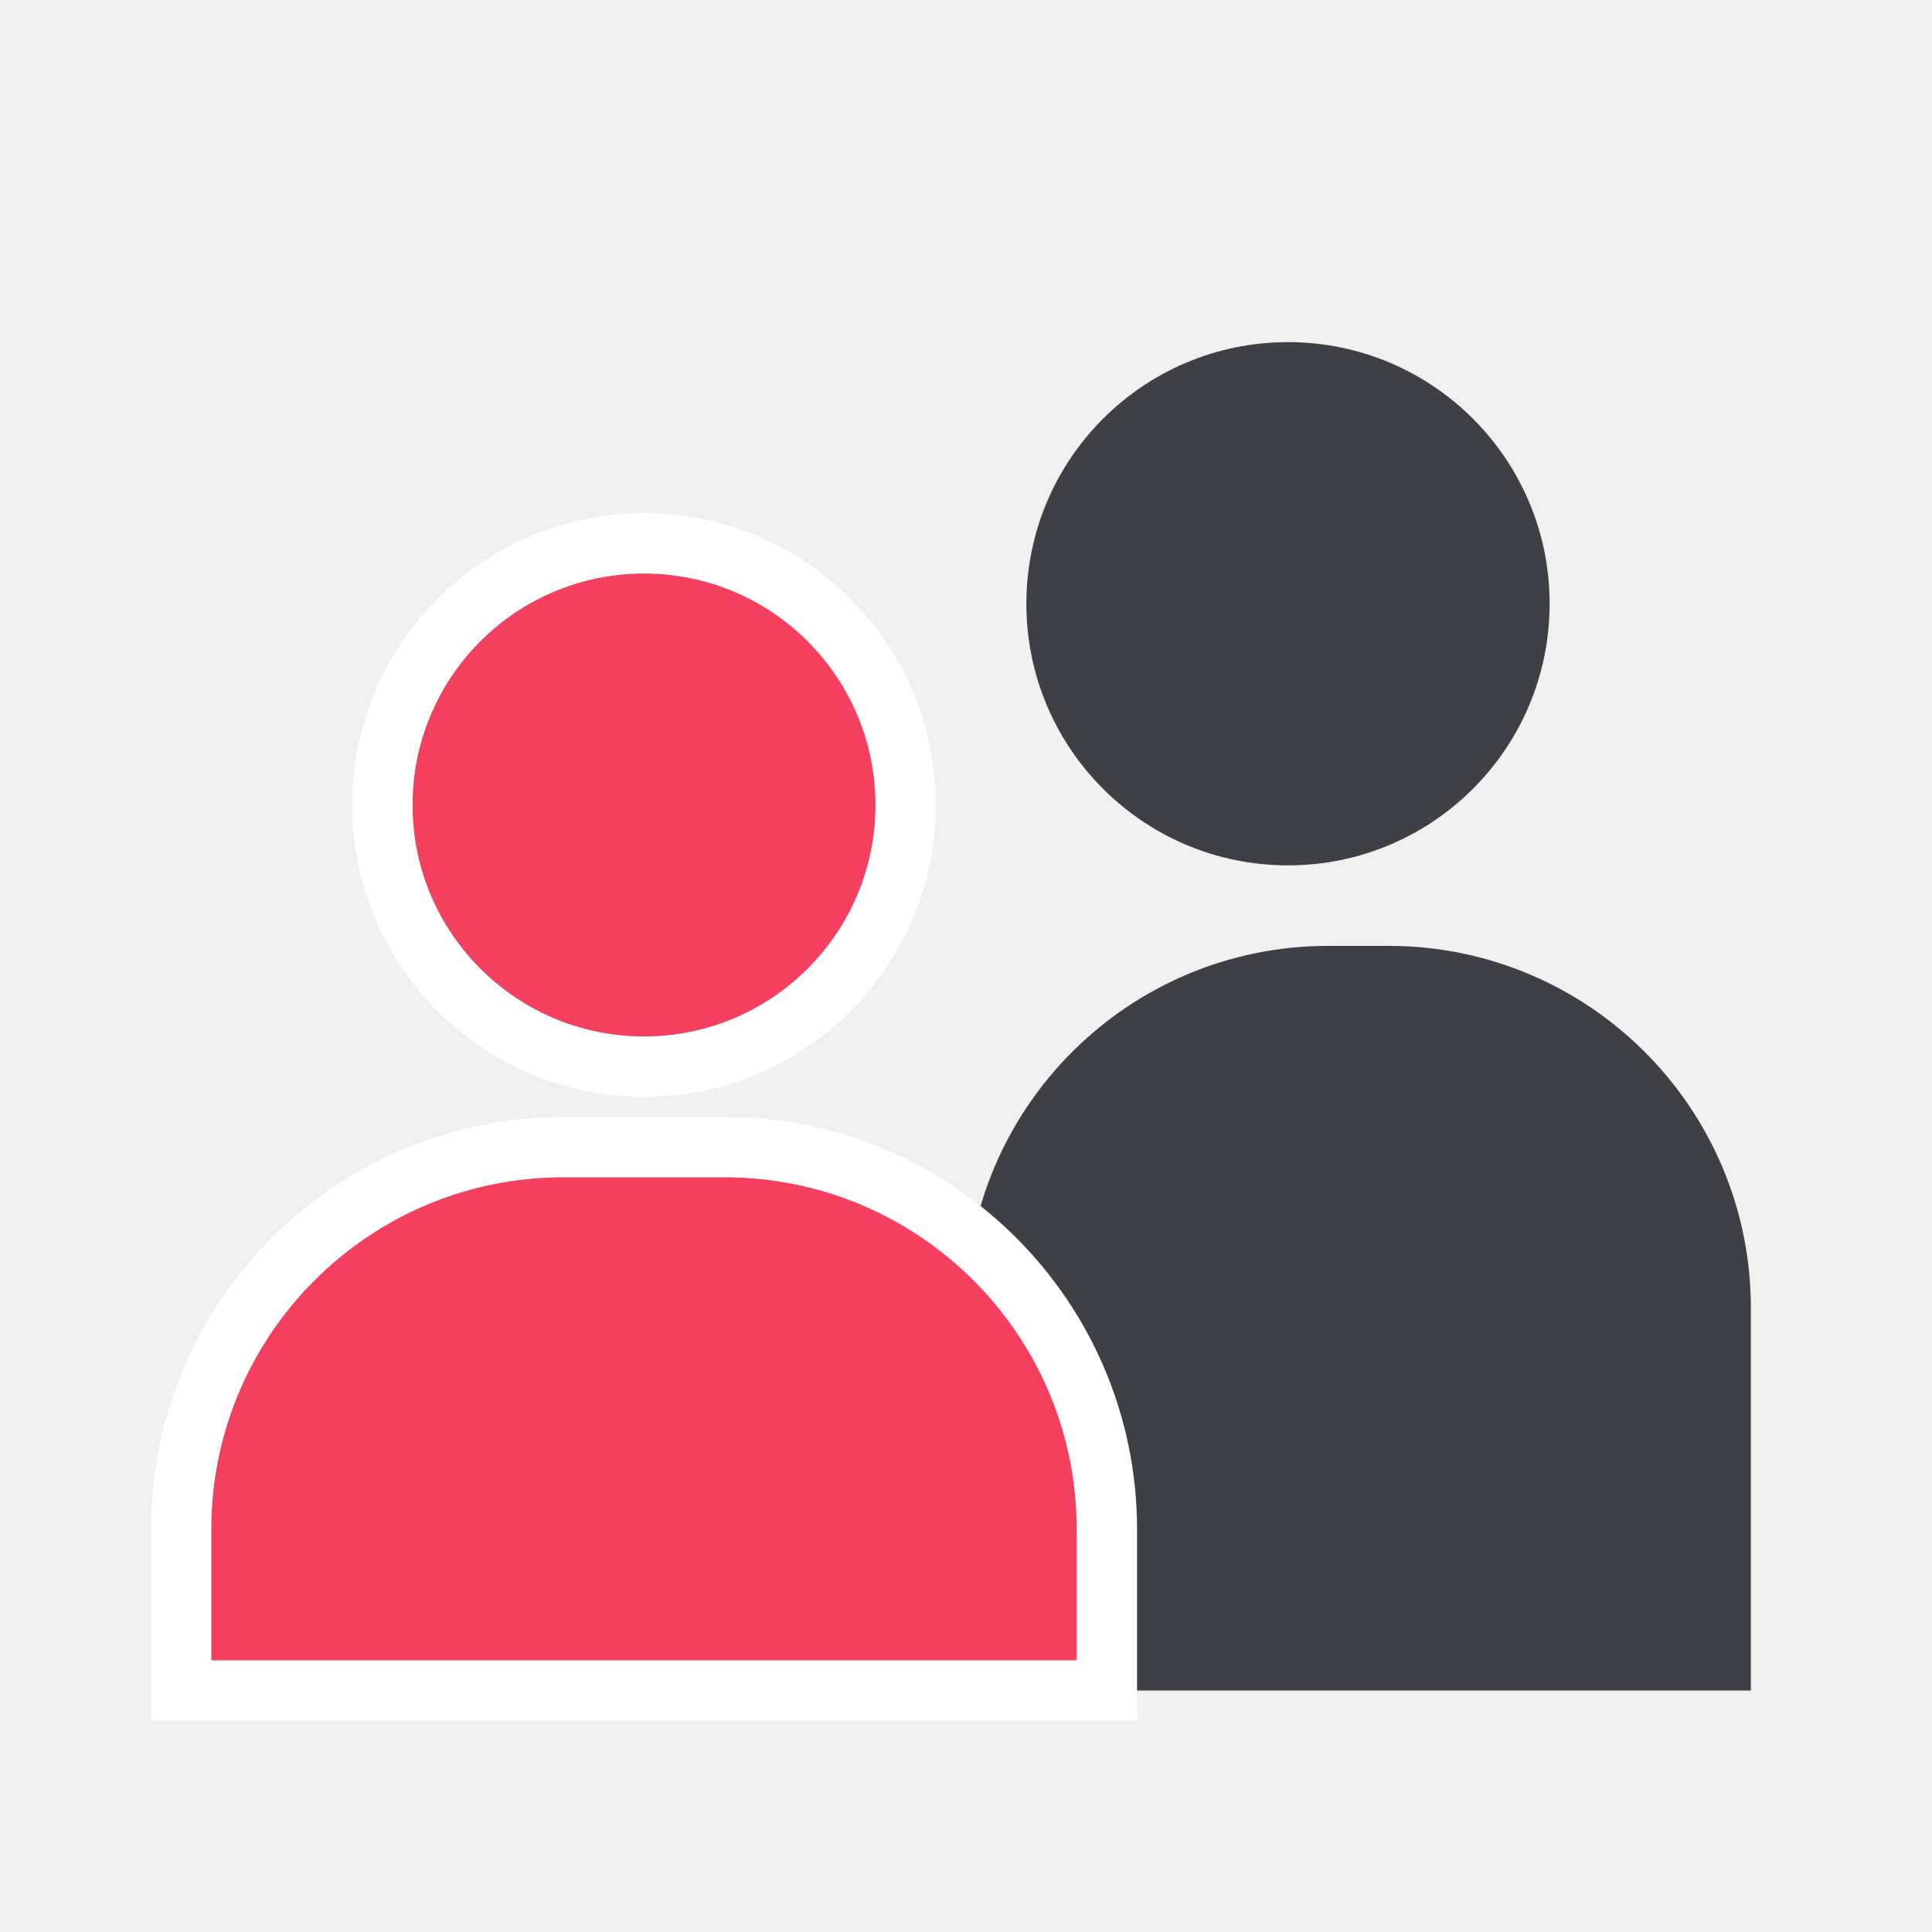
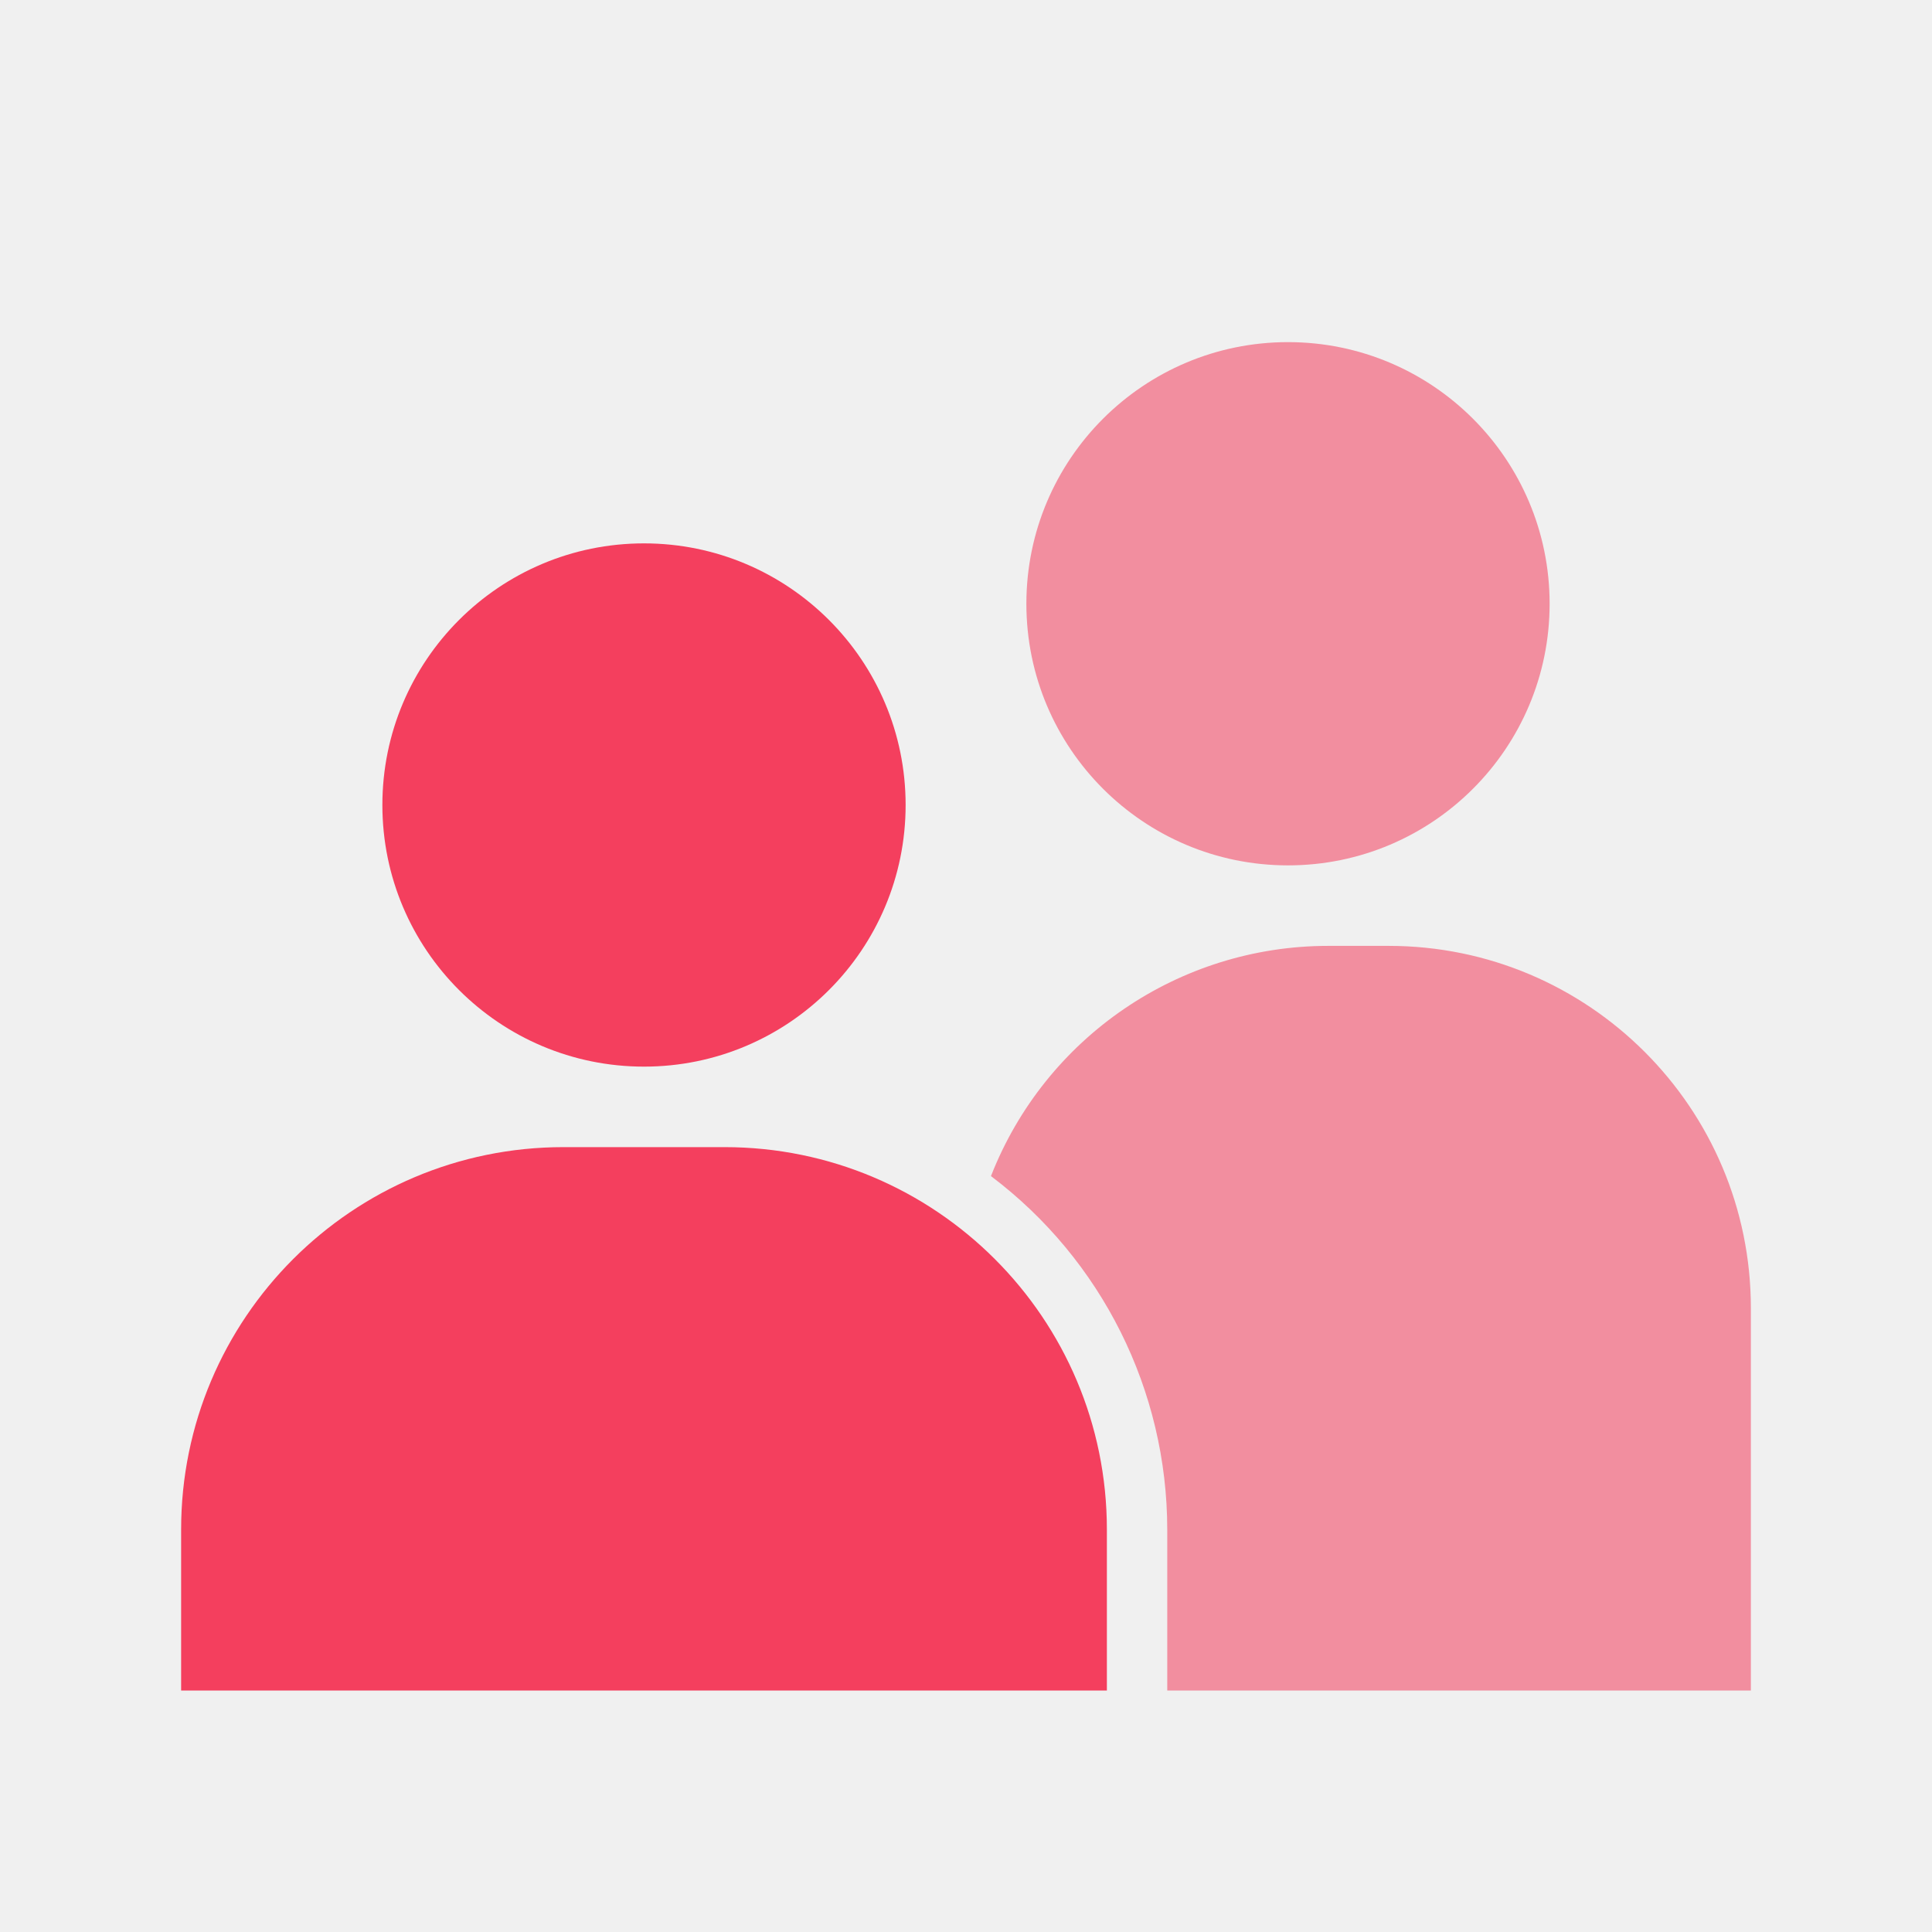
<svg xmlns="http://www.w3.org/2000/svg" width="24" height="24" viewBox="0 0 24 24" fill="none">
-   <circle cx="16" cy="7.5" r="3.25" fill="#3F3F46" />
-   <path d="M12 21v-4.75a4.5 4.5 0 0 1 4.5-4.5h.75a4.5 4.5 0 0 1 4.5 4.5V21Z" fill="#3F3F46" />
-   <circle cx="8" cy="10" r="3.25" fill="#F43F5E" stroke="#FFFFFF" stroke-width="0.75" />
-   <path d="M2.25 21v-2a4.75 4.75 0 0 1 4.75-4.75h2a4.75 4.75 0 0 1 4.75 4.75v2Z" fill="#F43F5E" stroke="#FFFFFF" stroke-width="0.75" />
+   <circle cx="16" cy="7.5" r="3.25" fill="#F43F5E" fill-opacity="0.55" />
+   <path d="M21.75 21v-4.75a4.5 4.5 0 0 0-4.5-4.5h-.75a4.5 4.5 0 0 0-4.19 2.86A5.5 5.5 0 0 1 14.5 19v2Z" fill="#F43F5E" fill-opacity="0.55" />
+   <circle cx="8" cy="10" r="3.25" fill="#F43F5E" />
+   <path d="M2.25 21v-2a4.75 4.75 0 0 1 4.75-4.75h2a4.75 4.75 0 0 1 4.75 4.75v2Z" fill="#F43F5E" />
</svg>
